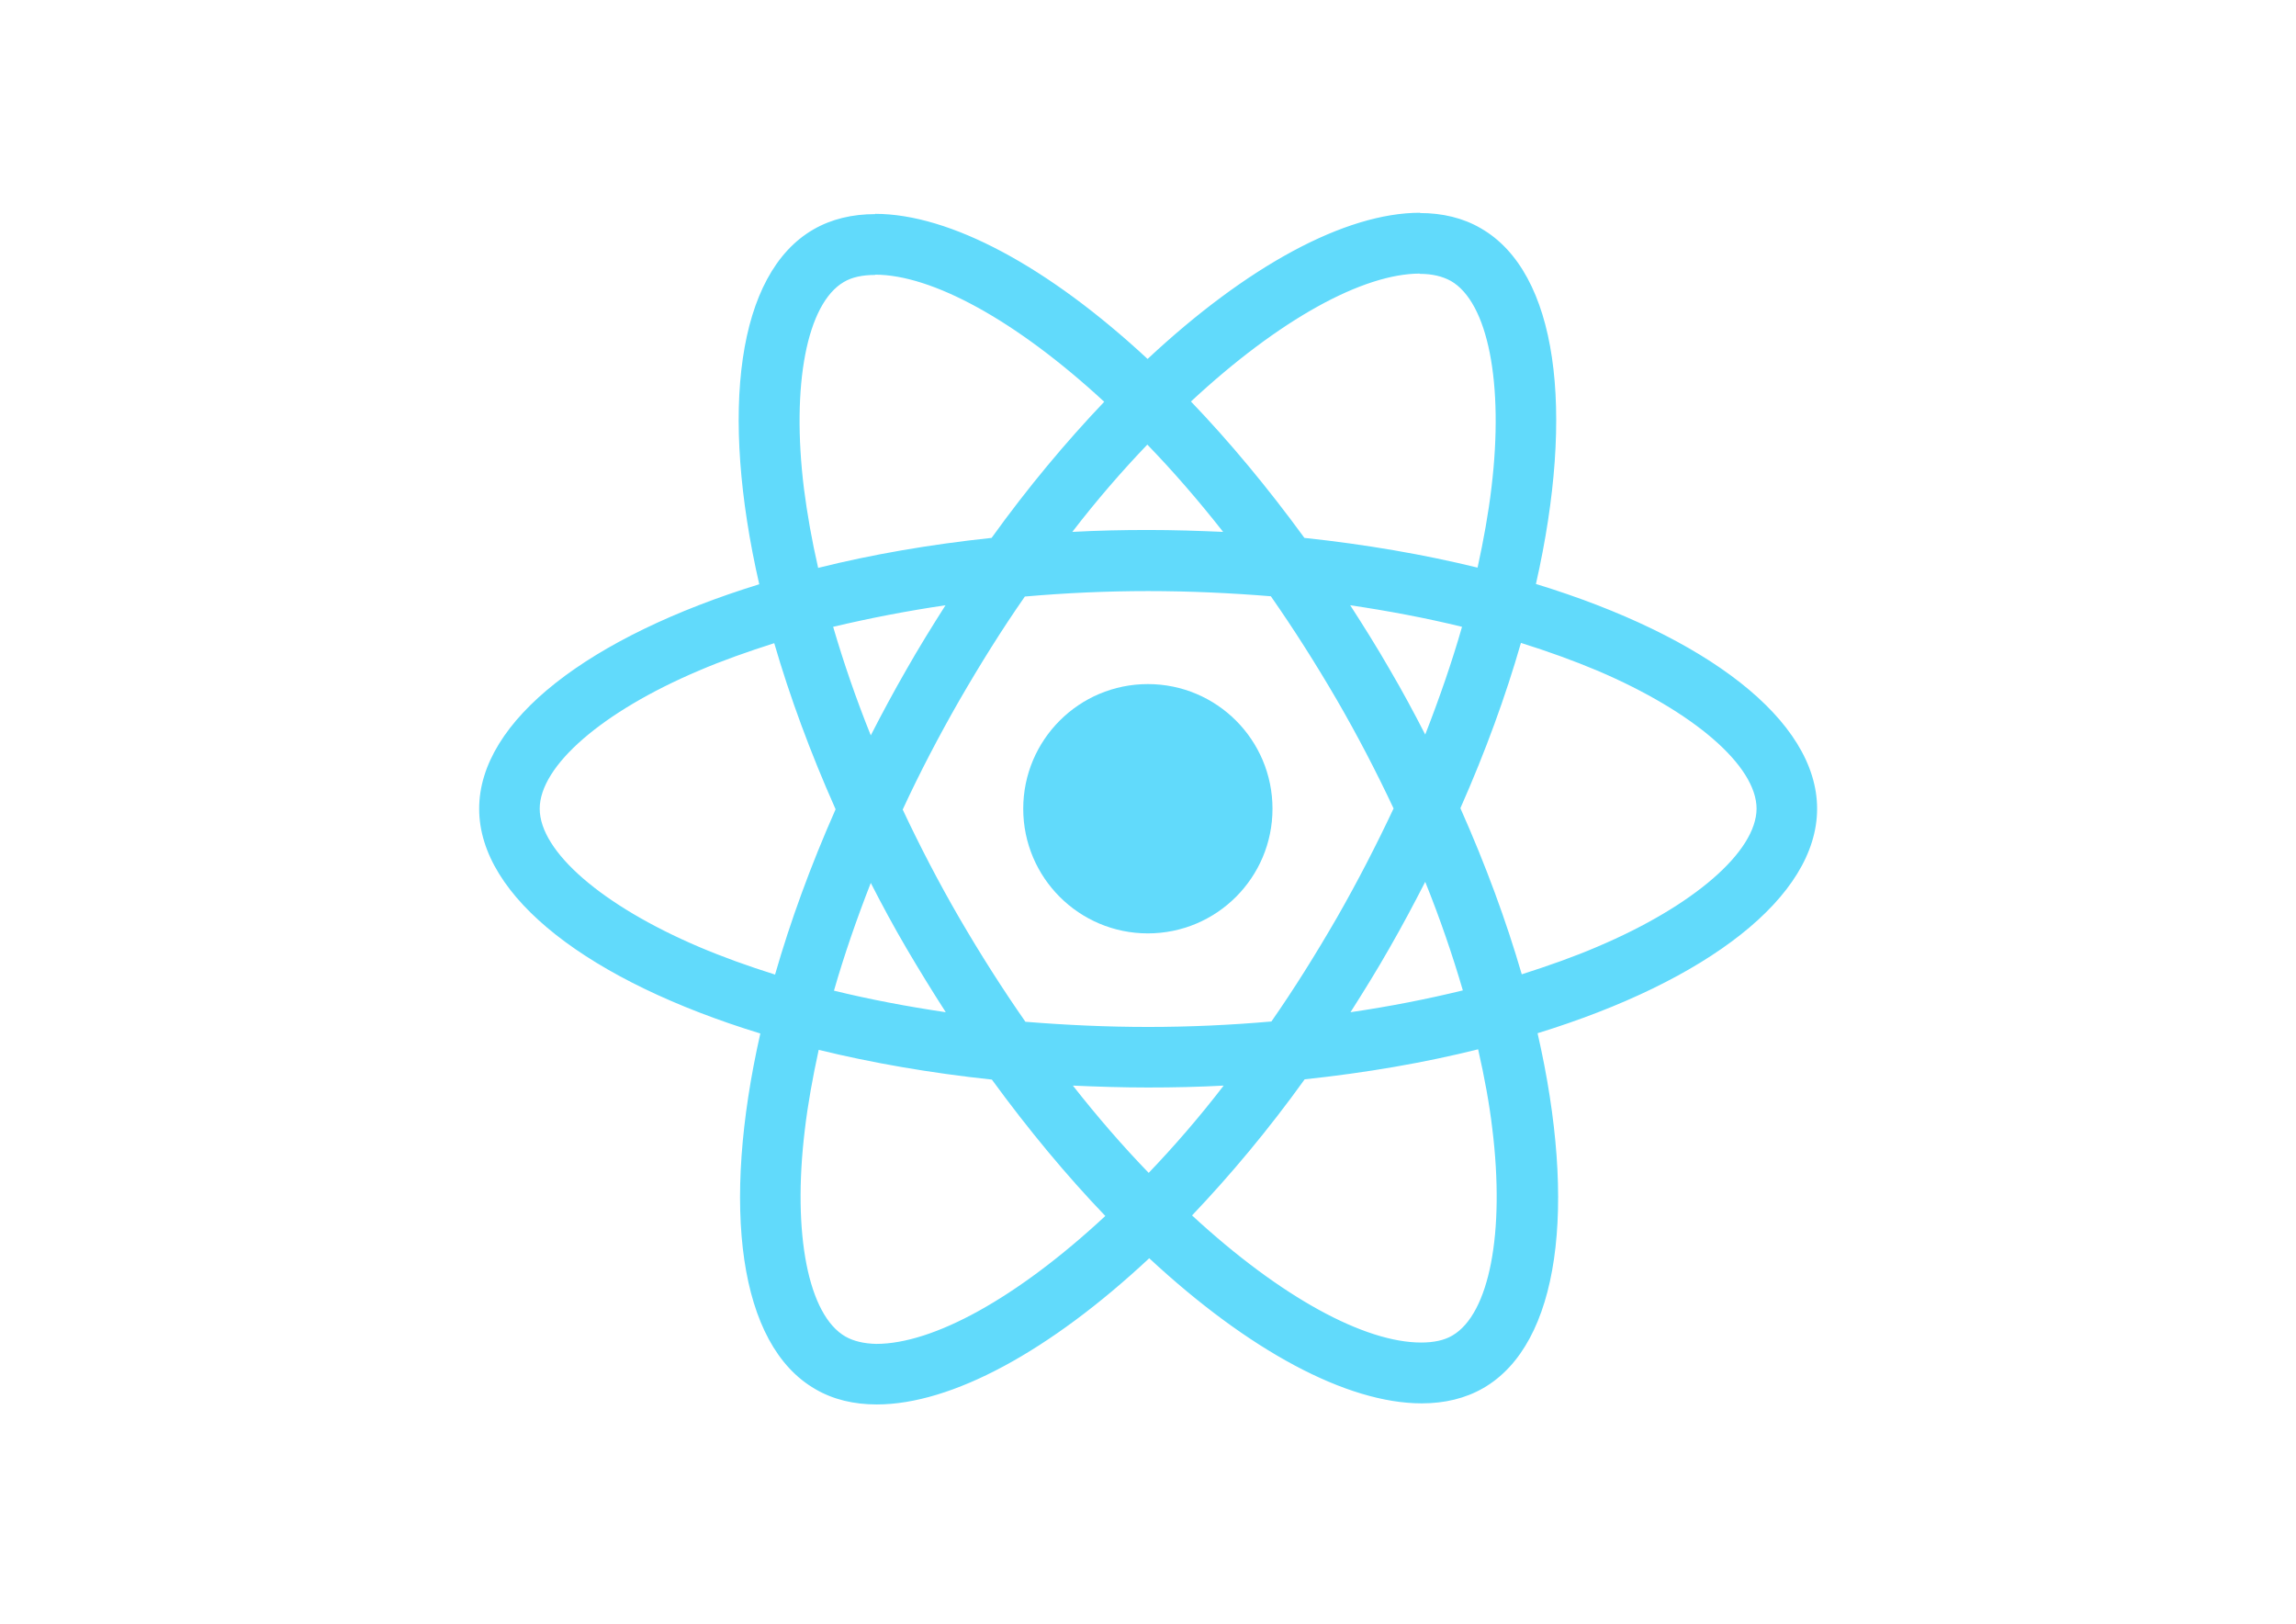
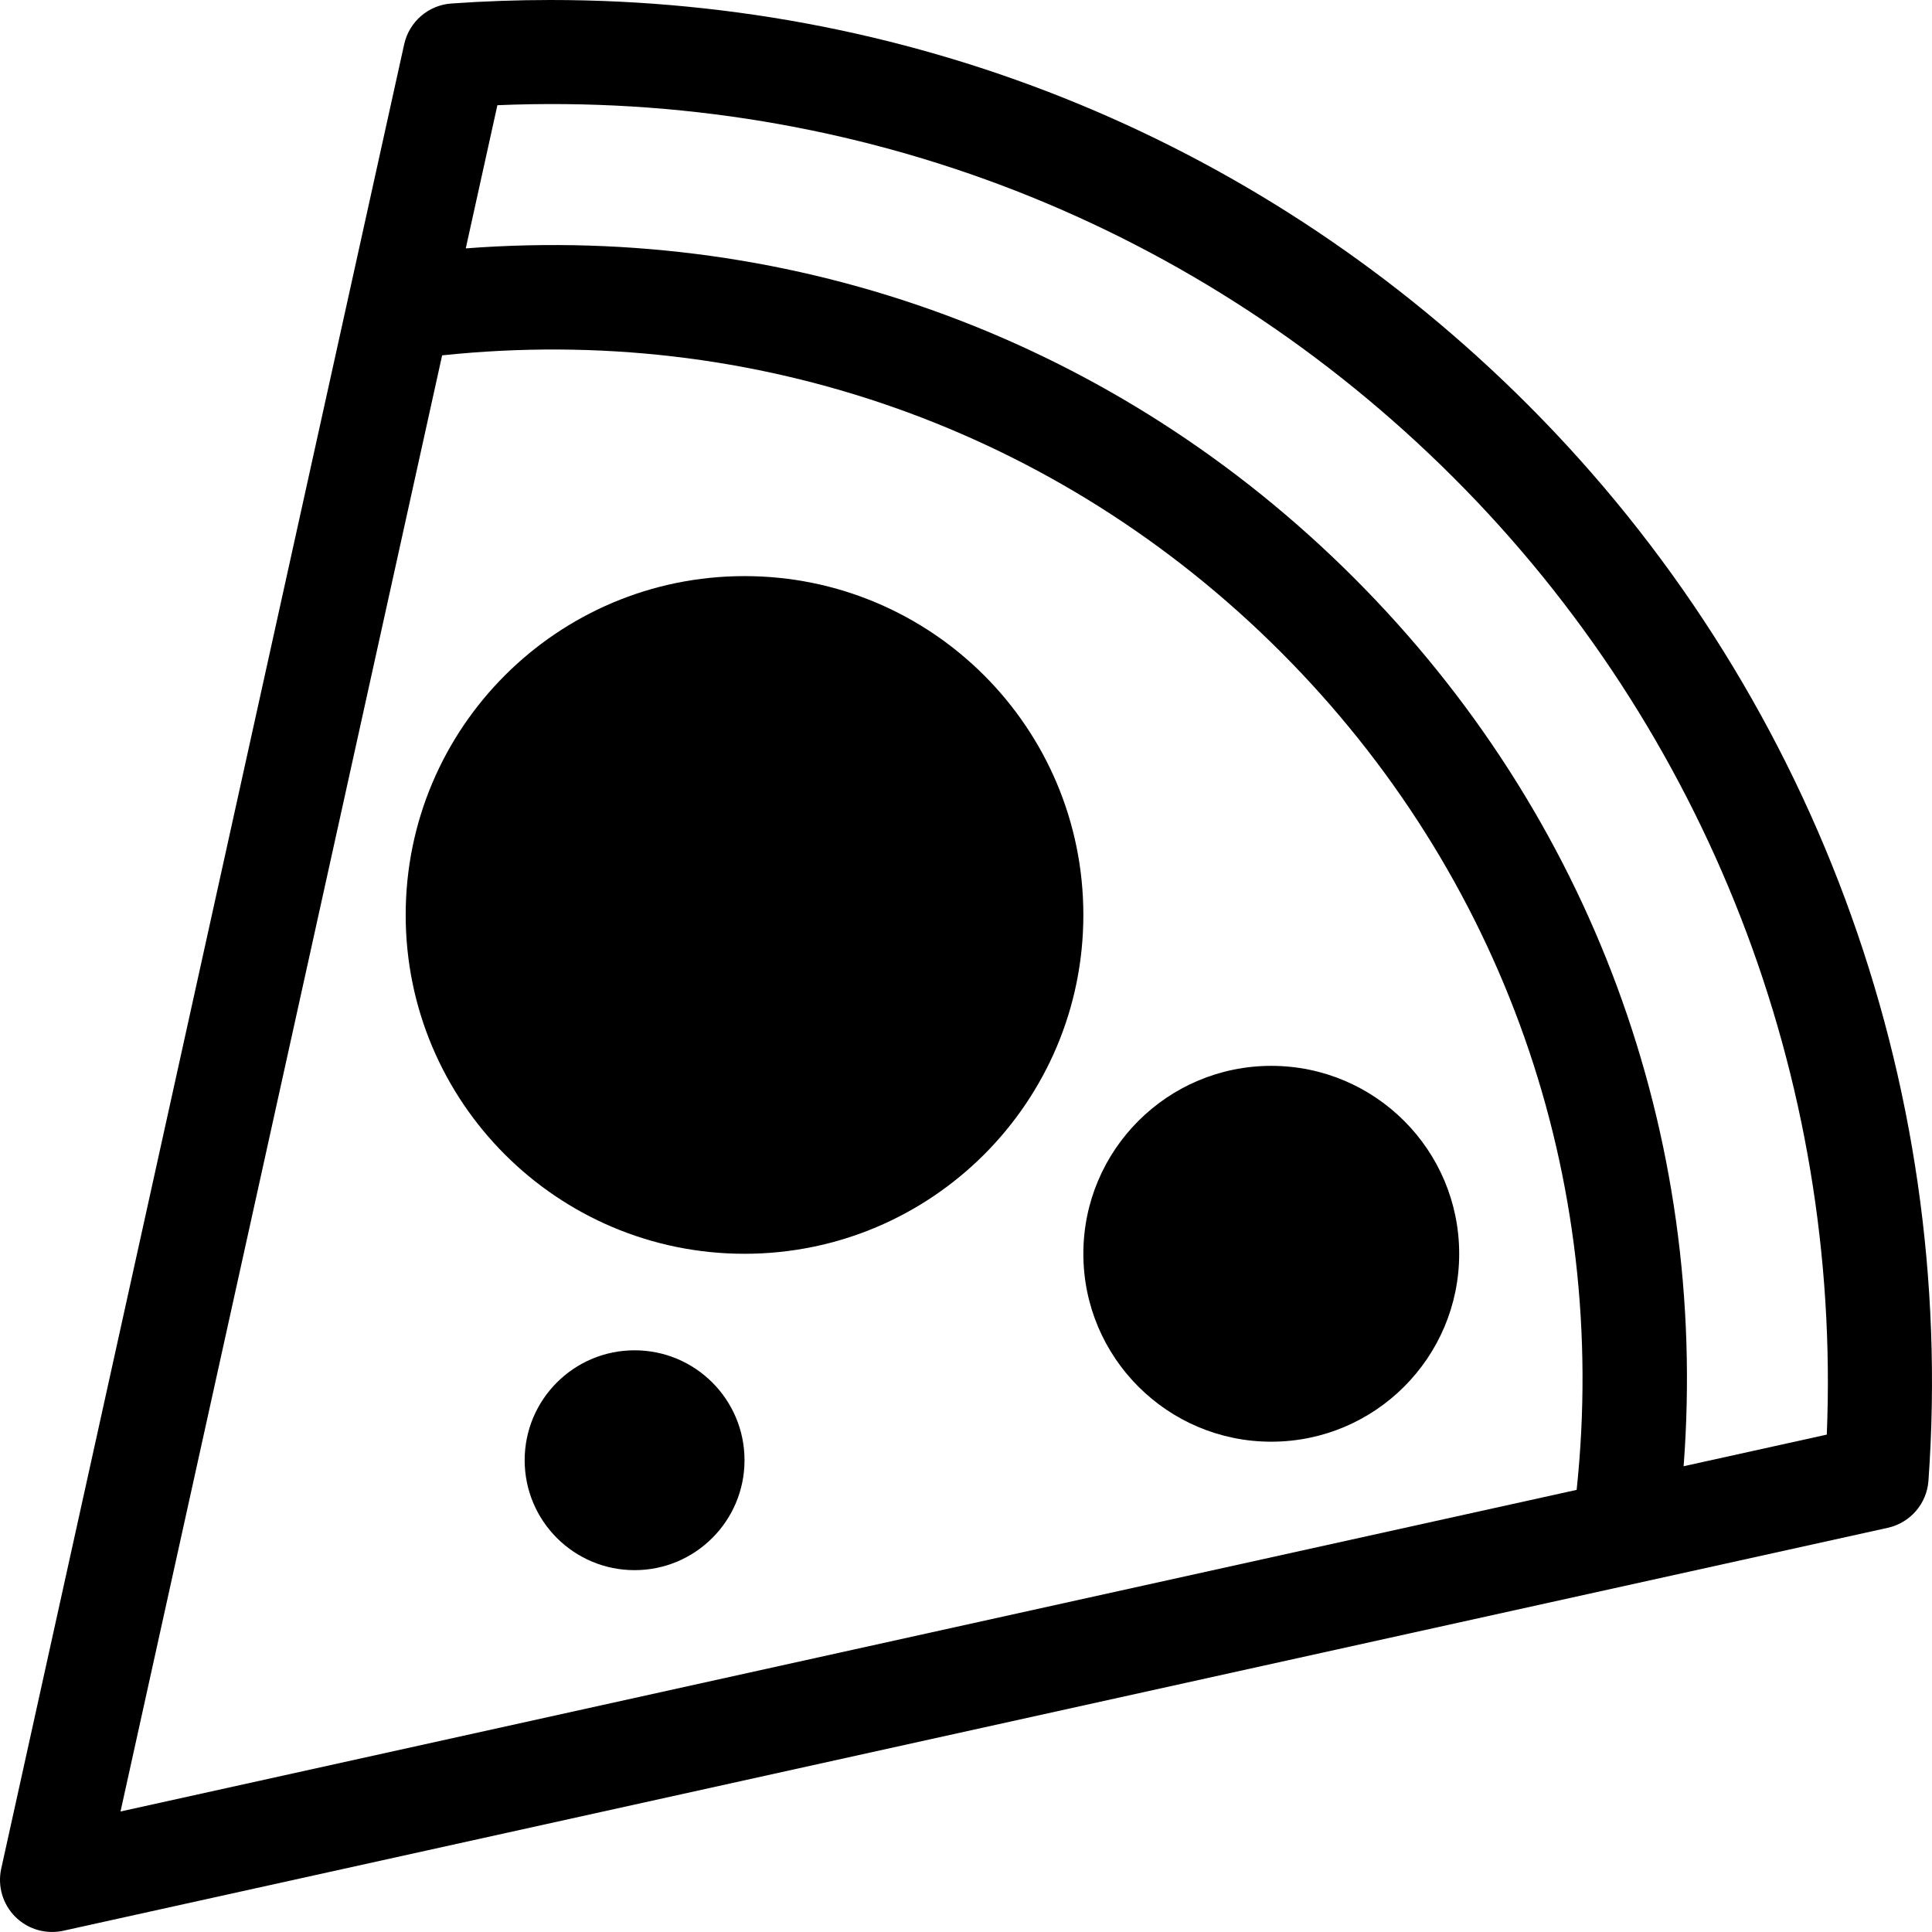
- <svg xmlns="http://www.w3.org/2000/svg" viewBox="0 0 841.9 595.3">
-   <g fill="#61DAFB">
-     <path d="M666.3 296.5c0-32.5-40.7-63.3-103.1-82.4 14.4-63.6 8-114.2-20.2-130.4-6.5-3.8-14.1-5.6-22.4-5.6v22.3c4.6 0 8.3.9 11.4 2.6 13.6 7.8 19.5 37.5 14.9 75.7-1.1 9.4-2.9 19.3-5.1 29.4-19.6-4.8-41-8.5-63.5-10.9-13.5-18.5-27.5-35.3-41.6-50 32.6-30.3 63.2-46.9 84-46.9V78c-27.5 0-63.5 19.6-99.9 53.6-36.4-33.8-72.4-53.2-99.9-53.2v22.3c20.7 0 51.4 16.5 84 46.6-14 14.7-28 31.4-41.3 49.9-22.6 2.4-44 6.1-63.6 11-2.3-10-4-19.7-5.2-29-4.7-38.2 1.1-67.9 14.6-75.8 3-1.8 6.9-2.6 11.5-2.6V78.5c-8.4 0-16 1.8-22.6 5.6-28.1 16.2-34.4 66.7-19.9 130.1-62.2 19.2-102.7 49.9-102.7 82.3 0 32.5 40.7 63.3 103.1 82.4-14.4 63.6-8 114.2 20.2 130.4 6.5 3.8 14.1 5.6 22.5 5.6 27.5 0 63.5-19.6 99.9-53.6 36.4 33.8 72.4 53.2 99.9 53.2 8.4 0 16-1.8 22.6-5.6 28.1-16.2 34.4-66.7 19.9-130.1 62-19.1 102.5-49.9 102.5-82.3zm-130.2-66.7c-3.7 12.9-8.3 26.2-13.5 39.5-4.1-8-8.4-16-13.1-24-4.6-8-9.5-15.8-14.4-23.4 14.2 2.1 27.9 4.7 41 7.9zm-45.8 106.5c-7.8 13.5-15.8 26.3-24.1 38.2-14.9 1.3-30 2-45.2 2-15.1 0-30.2-.7-45-1.9-8.3-11.9-16.4-24.6-24.2-38-7.6-13.1-14.5-26.4-20.8-39.8 6.2-13.4 13.2-26.8 20.7-39.9 7.8-13.5 15.8-26.3 24.1-38.2 14.9-1.3 30-2 45.2-2 15.1 0 30.2.7 45 1.9 8.3 11.9 16.4 24.6 24.2 38 7.6 13.1 14.5 26.4 20.8 39.8-6.3 13.4-13.2 26.8-20.7 39.9zm32.3-13c5.4 13.4 10 26.8 13.8 39.8-13.1 3.2-26.9 5.9-41.2 8 4.9-7.7 9.8-15.6 14.4-23.7 4.6-8 8.9-16.1 13-24.1zM421.2 430c-9.3-9.6-18.6-20.3-27.8-32 9 .4 18.2.7 27.5.7 9.4 0 18.7-.2 27.8-.7-9 11.7-18.3 22.4-27.5 32zm-74.4-58.9c-14.2-2.1-27.9-4.7-41-7.9 3.7-12.9 8.3-26.2 13.5-39.5 4.1 8 8.4 16 13.1 24 4.7 8 9.5 15.8 14.4 23.4zM420.7 163c9.3 9.6 18.6 20.3 27.8 32-9-.4-18.2-.7-27.5-.7-9.4 0-18.7.2-27.8.7 9-11.7 18.3-22.4 27.5-32zm-74 58.9c-4.9 7.7-9.8 15.6-14.4 23.7-4.6 8-8.9 16-13 24-5.4-13.4-10-26.8-13.8-39.8 13.1-3.1 26.9-5.8 41.2-7.9zm-90.5 125.2c-35.4-15.1-58.3-34.9-58.3-50.6 0-15.7 22.9-35.6 58.3-50.6 8.6-3.7 18-7 27.7-10.1 5.7 19.6 13.2 40 22.5 60.9-9.2 20.8-16.6 41.1-22.2 60.6-9.9-3.1-19.3-6.5-28-10.2zM310 490c-13.6-7.8-19.5-37.5-14.9-75.7 1.1-9.4 2.9-19.3 5.1-29.4 19.6 4.8 41 8.5 63.5 10.9 13.5 18.5 27.5 35.3 41.6 50-32.6 30.3-63.2 46.9-84 46.9-4.5-.1-8.3-1-11.3-2.7zm237.2-76.2c4.7 38.2-1.1 67.9-14.6 75.8-3 1.8-6.9 2.6-11.5 2.6-20.7 0-51.4-16.5-84-46.6 14-14.7 28-31.4 41.3-49.9 22.6-2.4 44-6.1 63.6-11 2.3 10.1 4.1 19.8 5.2 29.1zm38.5-66.7c-8.6 3.7-18 7-27.7 10.1-5.7-19.6-13.2-40-22.5-60.9 9.2-20.8 16.6-41.1 22.2-60.6 9.9 3.1 19.3 6.5 28.1 10.2 35.4 15.1 58.3 34.9 58.3 50.6-.1 15.7-23 35.6-58.4 50.6zM320.8 78.4z" />
-     <circle cx="420.9" cy="296.5" r="45.7" />
-     <path d="M520.5 78.1z" />
+ <svg xmlns="http://www.w3.org/2000/svg" version="1.1" id="Capa_1" x="0px" y="0px" viewBox="0 0 55.662 55.662" style="enable-background:new 0 0 55.662 55.662;" xml:space="preserve">
+   <g>
+     <path d="M44.01,11.652C36.496,4.138,26.5,0,15.861,0c-0.95,0-1.911,0.034-2.858,0.101c-0.662,0.047-1.214,0.525-1.358,1.173   L0.035,53.838c-0.11,0.5,0.042,1.021,0.404,1.384c0.284,0.284,0.667,0.439,1.061,0.439c0.107,0,0.216-0.012,0.324-0.035   l52.564-11.609c0.648-0.144,1.125-0.695,1.172-1.358C56.384,31.118,52.174,19.816,44.01,11.652z M12.738,10.238   c8.982-0.947,17.736,2.121,24.151,8.535c6.414,6.415,9.486,15.166,8.535,24.151L3.472,52.19L12.738,10.238z M52.631,41.332   l-4.125,0.911c0.725-9.539-2.67-18.767-9.495-25.592c-6.825-6.826-16.051-10.22-25.592-9.495l0.911-4.125   c10.4-0.435,20.253,3.435,27.559,10.741C49.174,21.059,53.054,31.049,52.631,41.332z" />
+     <circle cx="21.45" cy="26.36" r="9.762" />
+     <circle cx="36.626" cy="36.122" r="5.414" />
+     <circle cx="18.283" cy="42.07" r="3.167" />
  </g>
</svg>
